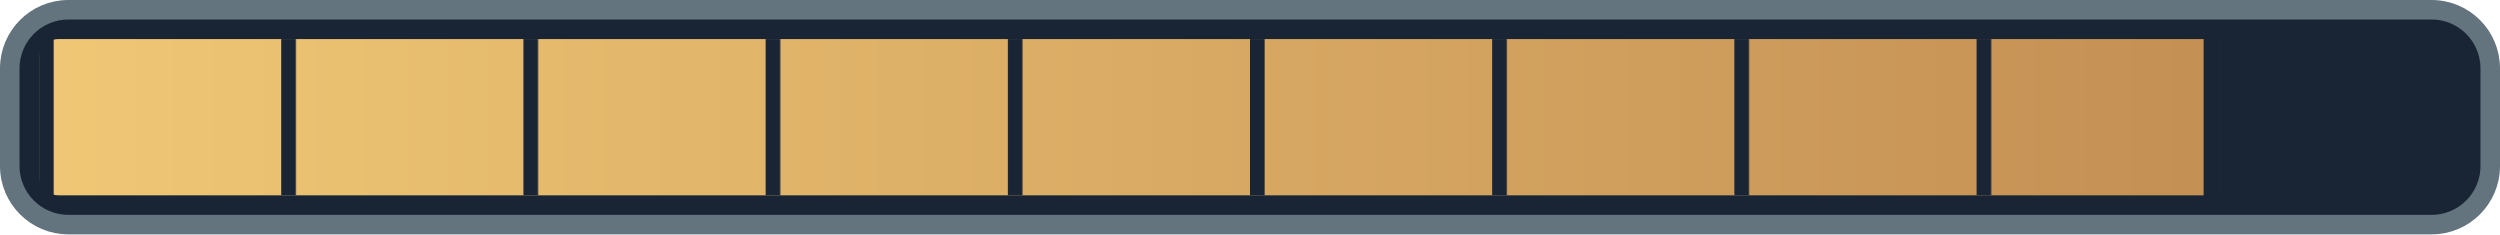
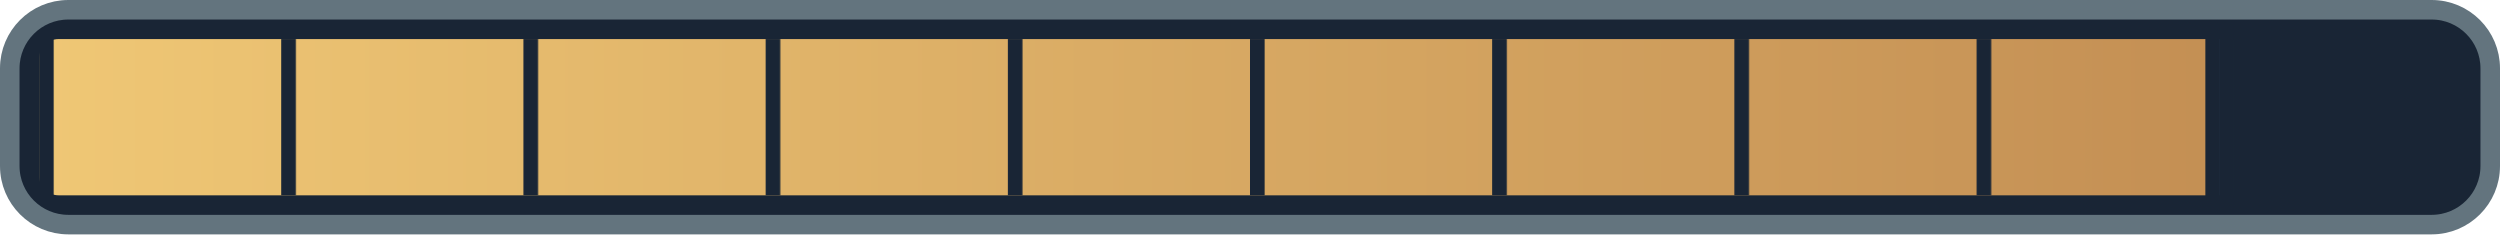
<svg xmlns="http://www.w3.org/2000/svg" width="128" height="12" viewBox="0 0 128 12">
  <defs>
    <linearGradient id="ink">
      <stop stop-color="#efc775" />
      <stop offset="1" stop-color="#bf8950" />
    </linearGradient>
    <pattern id="ticks" width="12.4" height="8" patternUnits="userSpaceOnUse" x="2">
      <path d="M0 0v8" stroke="#192535" stroke-width="1.5" />
    </pattern>
    <clipPath id="filled">
-       <rect x="2" y="2" width="110.825" height="8" />
+       <rect x="2" y="2" width="110.914" height="8" />
    </clipPath>
  </defs>
  <rect x=".5" y=".5" width="127" height="11" rx="3" fill="#192535" stroke="#63747e" />
  <rect x="2" y="2" width="124" height="8" rx="1" fill="url(#ink)" clip-path="url(#filled)" />
  <rect x="2" y="2" width="124" height="8" fill="url(#ticks)" />
</svg>
